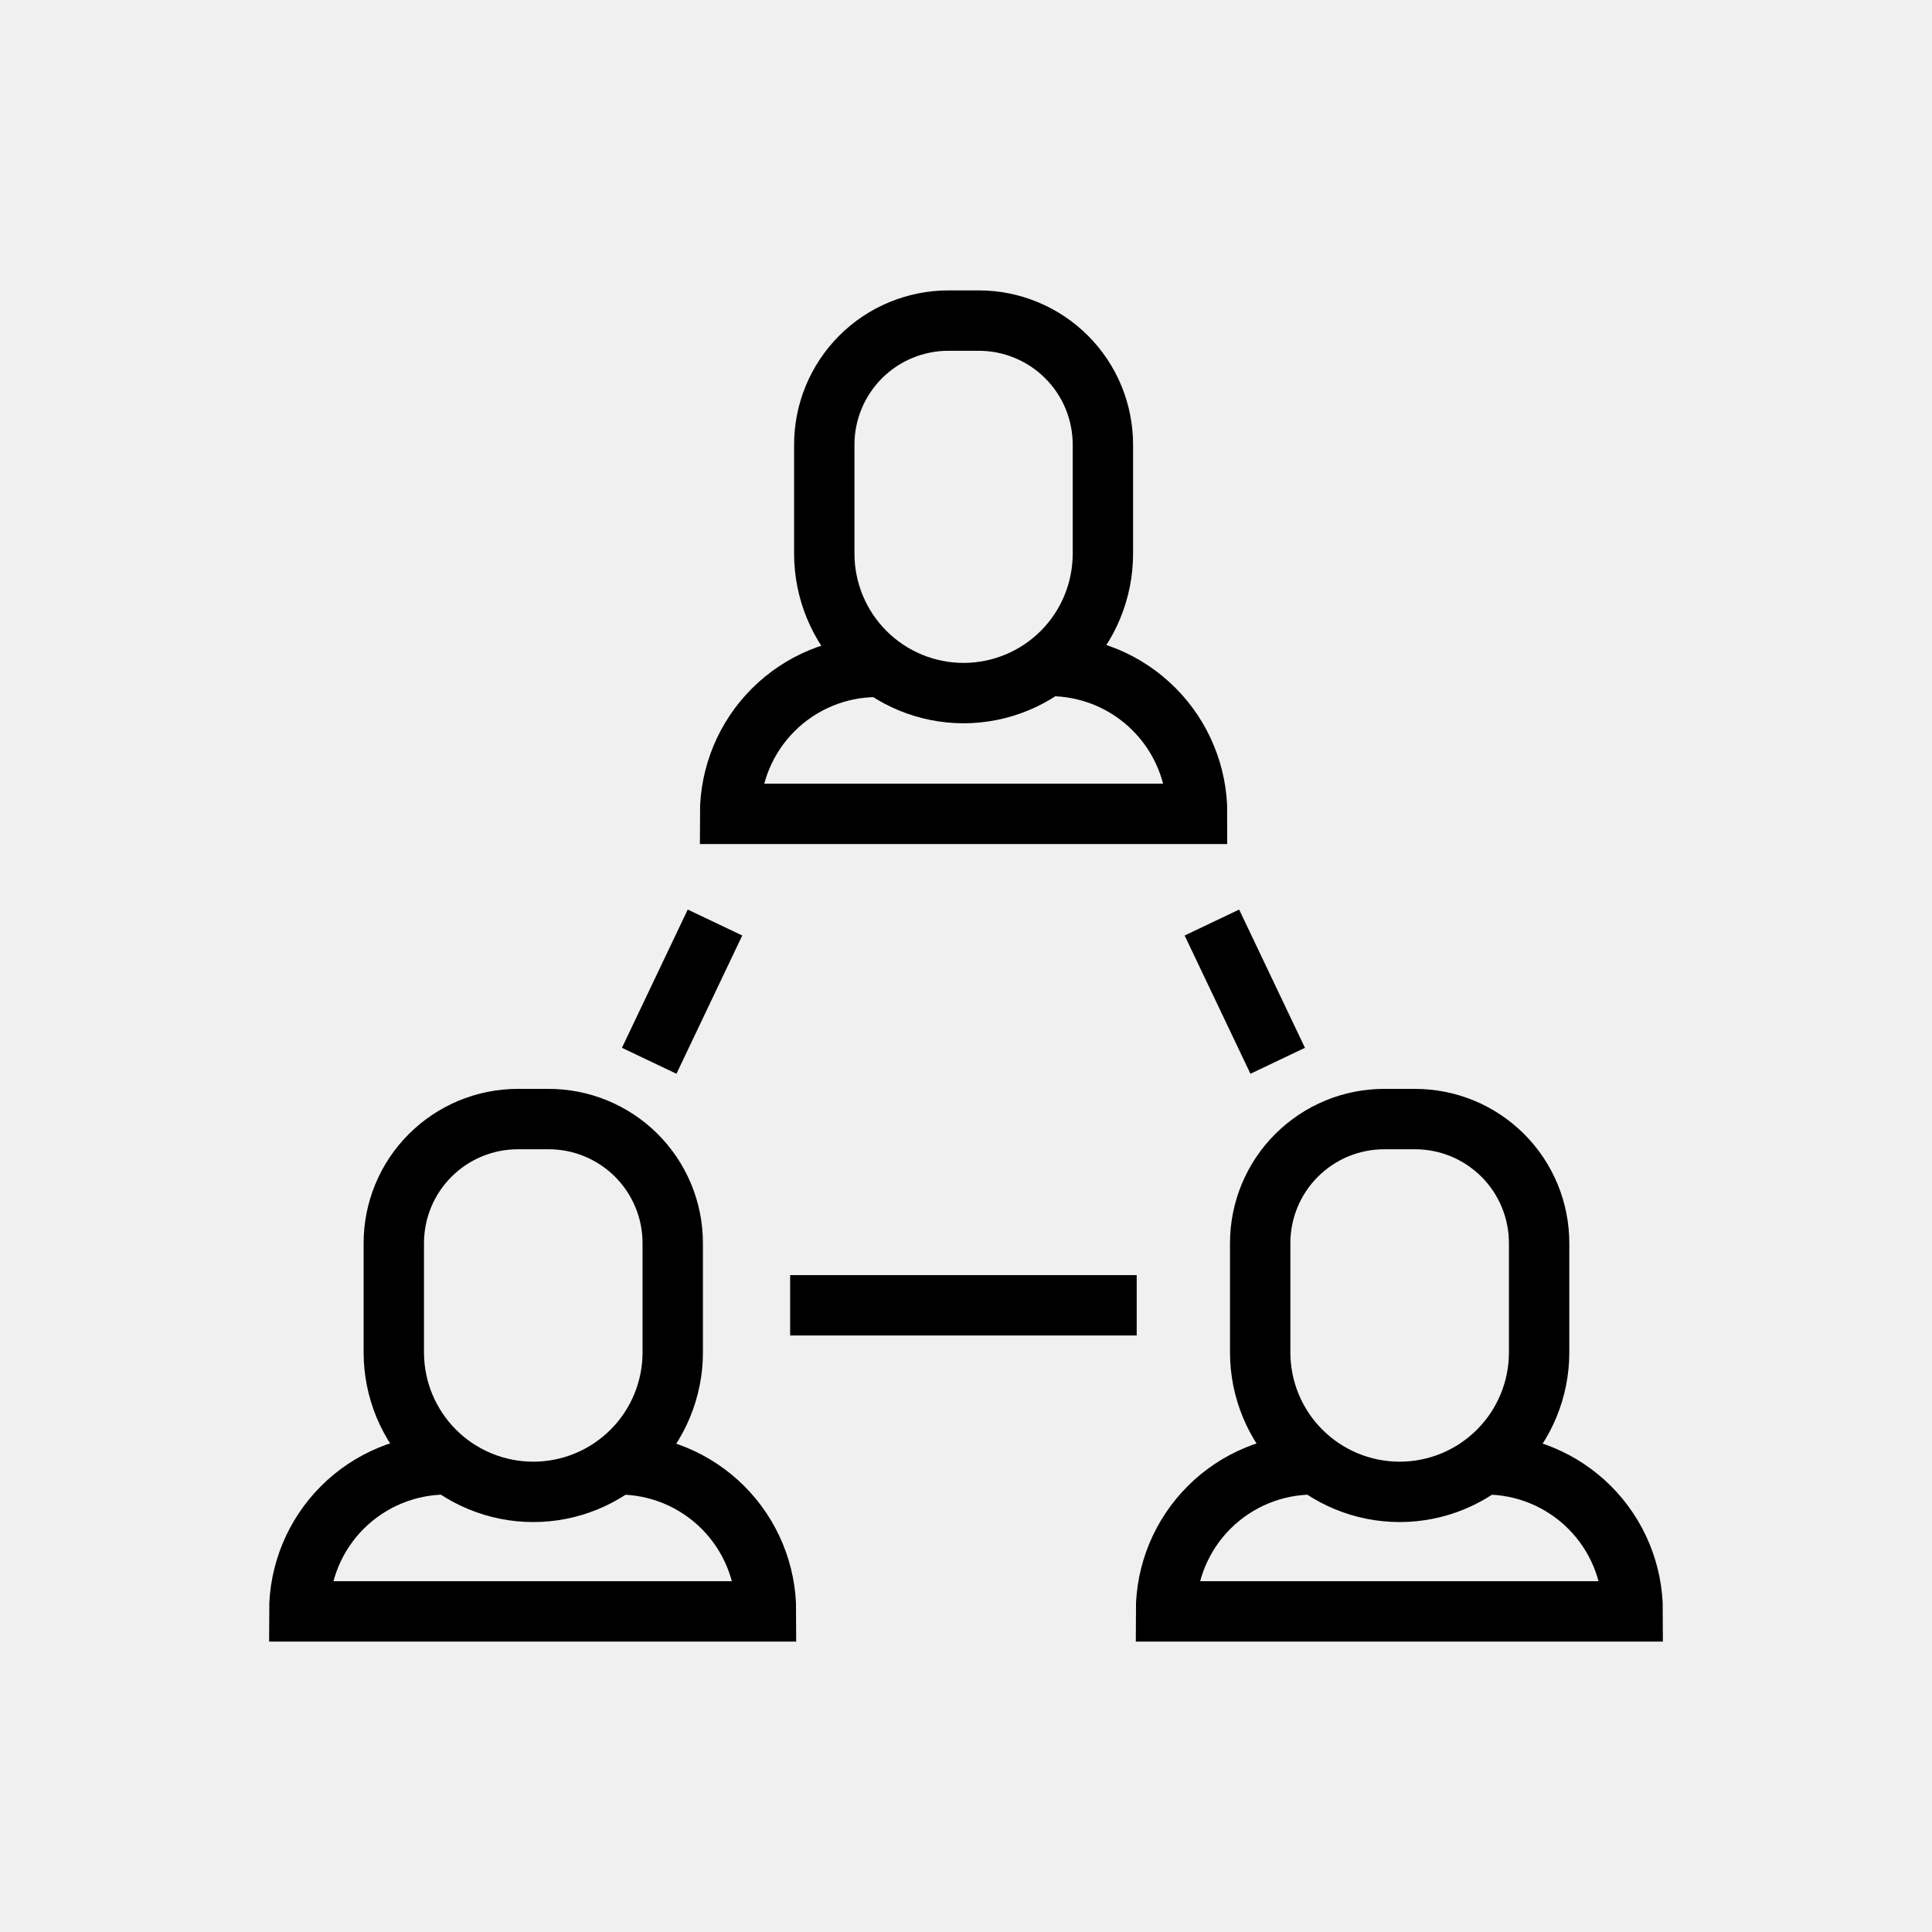
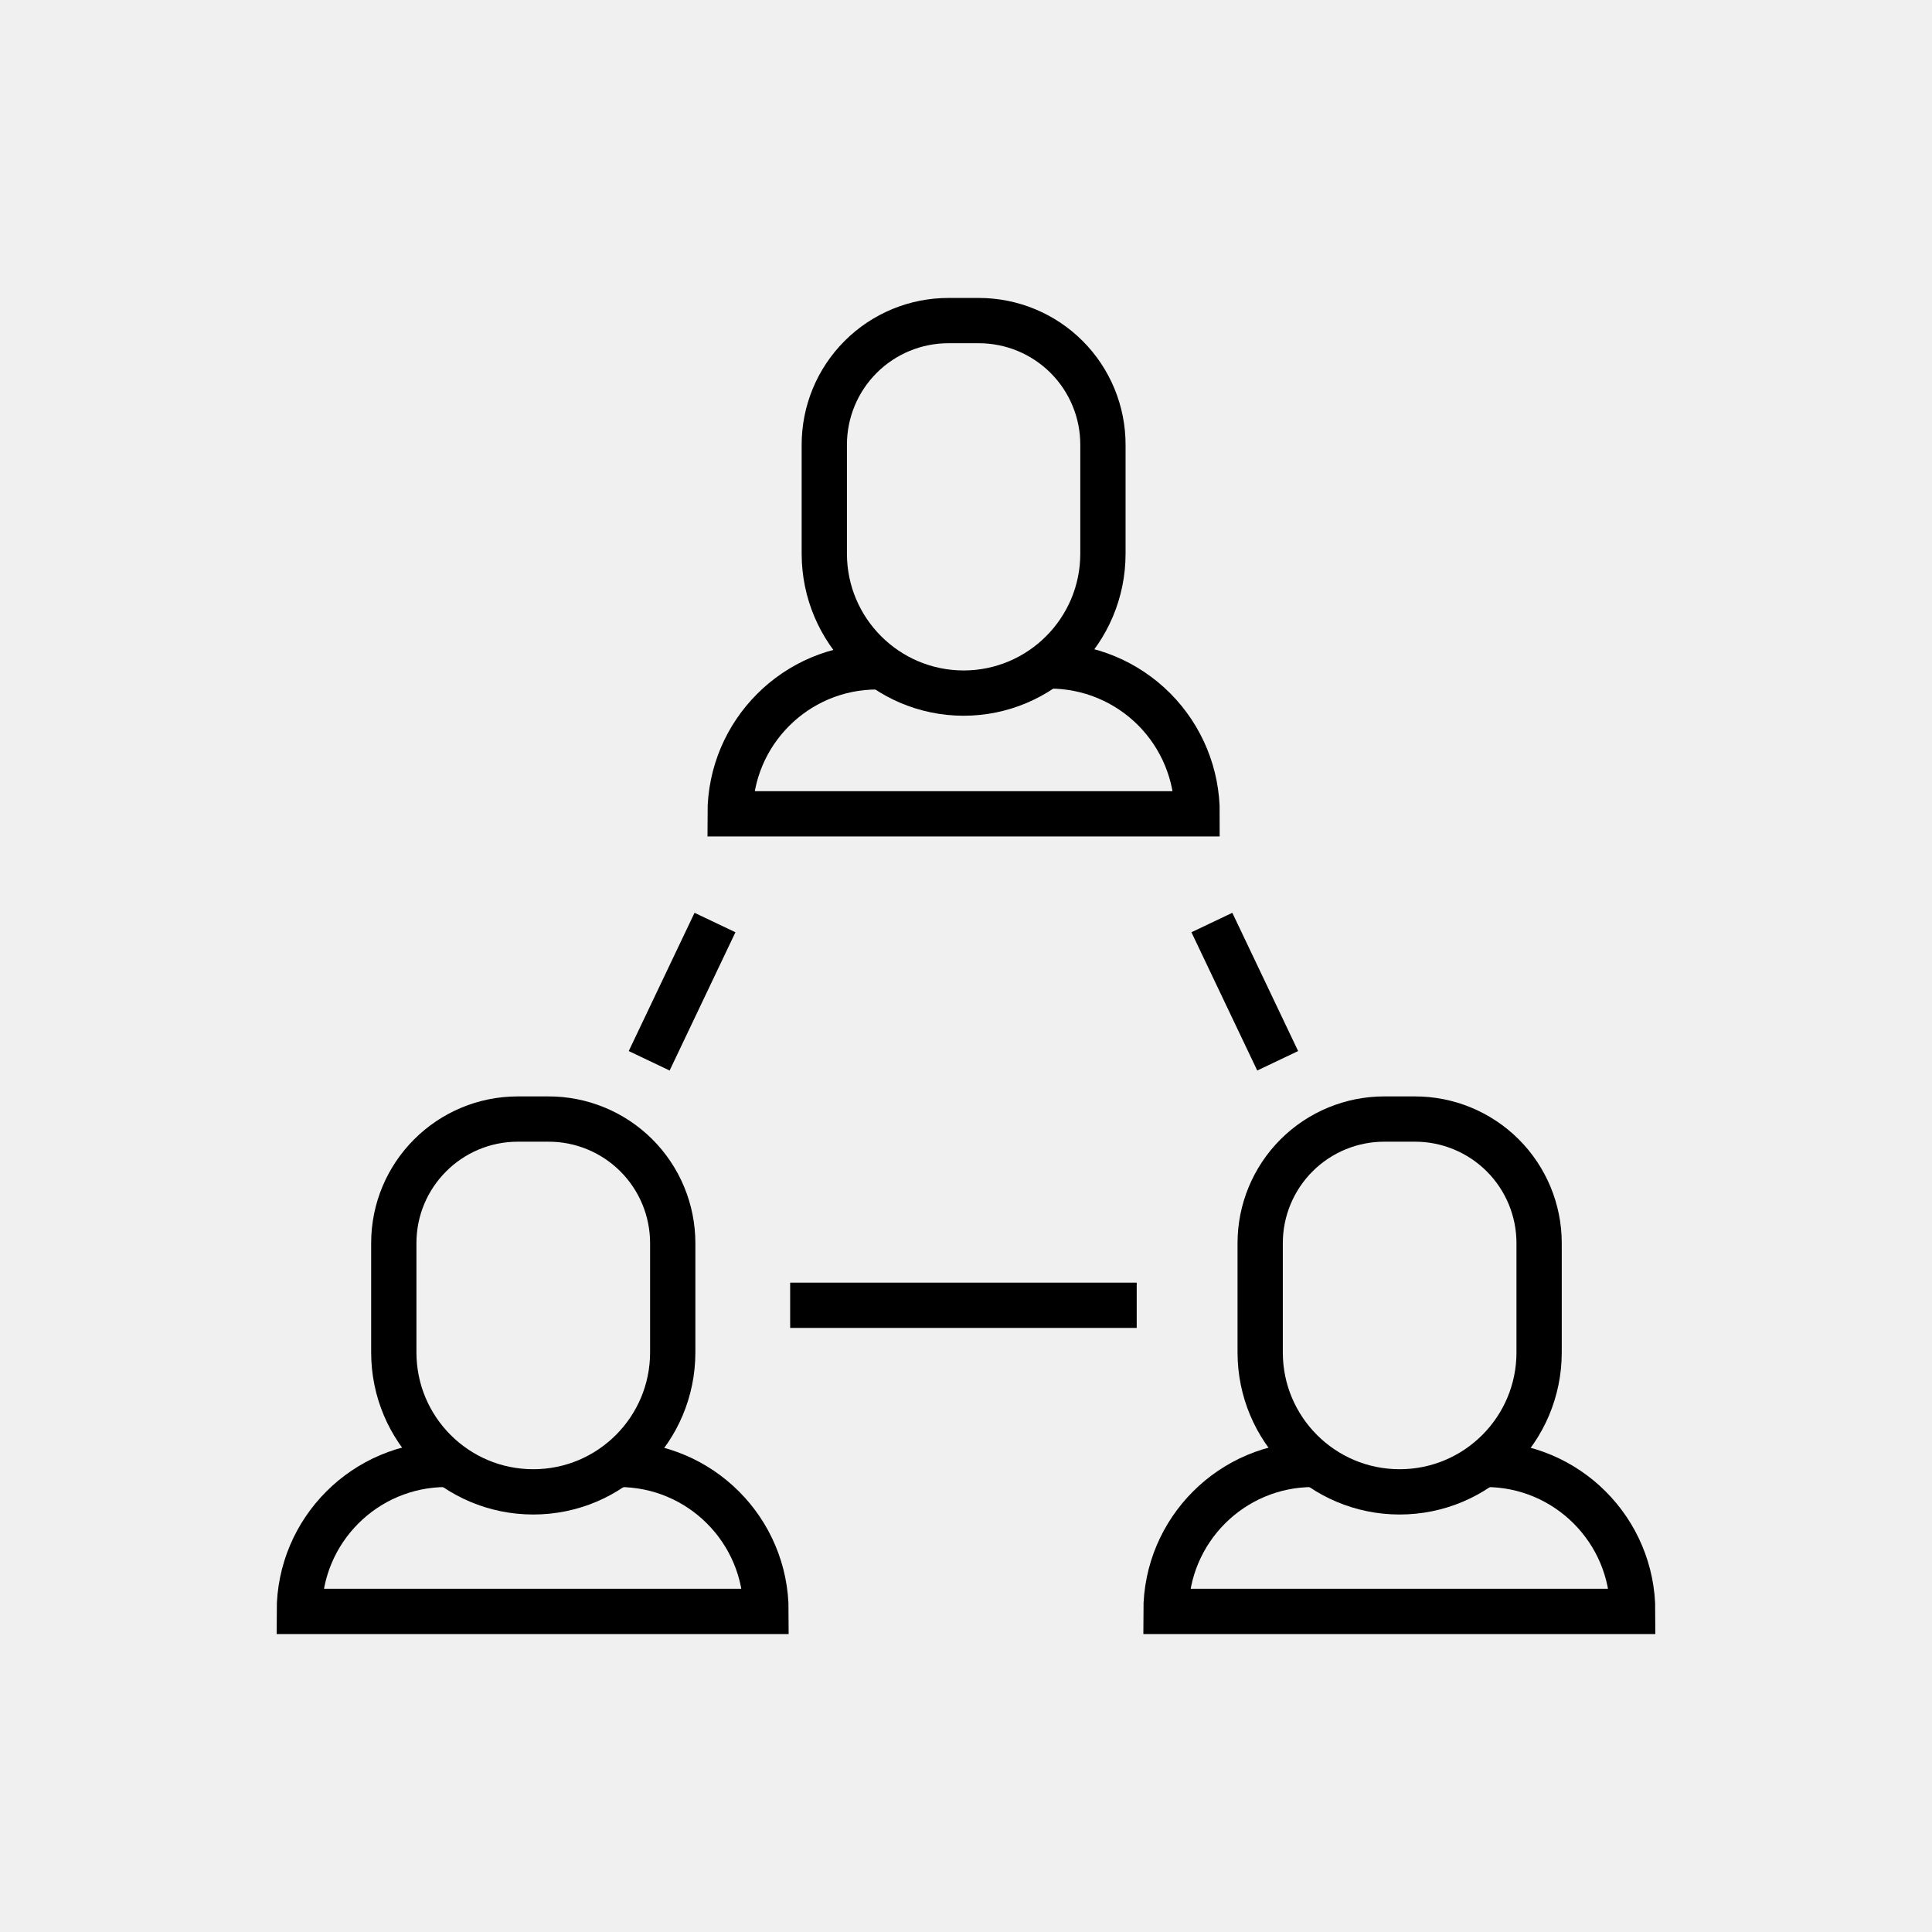
- <svg xmlns="http://www.w3.org/2000/svg" width="48" height="48" viewBox="0 0 48 48" fill="none">
-   <g clip-path="url(#clip0_234_8944)">
-     <path d="M15.379 36.382C16.347 36.382 17.276 36.767 17.961 37.452C18.646 38.137 19.031 39.066 19.031 40.035H7.436C7.436 39.066 7.821 38.137 8.506 37.452C9.191 36.767 10.12 36.382 11.088 36.382" stroke="currentColor" stroke-width="1.5" stroke-miterlimit="10" />
-     <path d="M13.616 27.803H12.866C12.049 27.803 11.265 28.128 10.687 28.706C10.108 29.284 9.784 30.068 9.784 30.885V33.6C9.784 34.519 10.149 35.401 10.799 36.05C11.12 36.372 11.502 36.627 11.923 36.801C12.343 36.976 12.794 37.065 13.249 37.065V37.065C13.704 37.065 14.154 36.976 14.575 36.801C14.995 36.627 15.377 36.372 15.699 36.05C16.021 35.729 16.276 35.347 16.45 34.926C16.624 34.506 16.714 34.055 16.714 33.6V30.885C16.714 30.479 16.634 30.077 16.478 29.702C16.322 29.327 16.093 28.987 15.806 28.7C15.518 28.414 15.176 28.187 14.8 28.033C14.425 27.879 14.022 27.801 13.616 27.803Z" stroke="currentColor" stroke-width="1.5" stroke-miterlimit="10" />
-     <path d="M26.082 16.545C26.564 16.545 27.041 16.641 27.486 16.825C27.931 17.01 28.335 17.281 28.675 17.623C29.015 17.964 29.284 18.369 29.467 18.815C29.65 19.261 29.744 19.738 29.742 20.22H18.139C18.139 19.741 18.234 19.266 18.417 18.823C18.601 18.38 18.87 17.977 19.209 17.638C19.548 17.299 19.951 17.029 20.394 16.846C20.837 16.662 21.312 16.568 21.792 16.568" stroke="currentColor" stroke-width="1.5" stroke-miterlimit="10" />
-     <path d="M24.319 7.965H23.569C23.163 7.964 22.761 8.044 22.385 8.199C22.01 8.353 21.669 8.581 21.382 8.868C21.095 9.155 20.867 9.496 20.712 9.872C20.557 10.247 20.478 10.649 20.479 11.055V13.763C20.481 14.679 20.846 15.557 21.494 16.206C22.142 16.854 23.02 17.218 23.936 17.22V17.22C24.855 17.22 25.737 16.855 26.387 16.206C27.037 15.556 27.401 14.674 27.401 13.755V11.055C27.402 10.65 27.323 10.248 27.169 9.873C27.015 9.499 26.788 9.158 26.501 8.871C26.215 8.584 25.875 8.356 25.5 8.201C25.126 8.045 24.724 7.965 24.319 7.965V7.965Z" stroke="currentColor" stroke-width="1.5" stroke-miterlimit="10" />
-     <path d="M36.912 36.382C37.88 36.382 38.809 36.767 39.494 37.452C40.179 38.137 40.564 39.066 40.564 40.035H28.969C28.969 39.066 29.354 38.137 30.039 37.452C30.724 36.767 31.653 36.382 32.622 36.382" stroke="currentColor" stroke-width="1.5" stroke-miterlimit="10" />
-     <path d="M35.149 27.803H34.399C33.994 27.802 33.592 27.881 33.217 28.035C32.842 28.19 32.502 28.417 32.215 28.703C31.927 28.989 31.7 29.329 31.544 29.704C31.389 30.078 31.309 30.48 31.309 30.885V33.6C31.309 34.519 31.674 35.401 32.324 36.05C32.974 36.7 33.855 37.065 34.774 37.065V37.065C35.693 37.065 36.574 36.7 37.224 36.05C37.874 35.401 38.239 34.519 38.239 33.6V30.885C38.239 30.48 38.159 30.078 38.004 29.704C37.848 29.329 37.621 28.989 37.334 28.703C37.047 28.417 36.706 28.19 36.331 28.035C35.956 27.881 35.554 27.802 35.149 27.803V27.803Z" stroke="currentColor" stroke-width="1.5" stroke-miterlimit="10" />
-     <path d="M19.631 32.43H28.241" stroke="currentColor" stroke-width="1.5" stroke-miterlimit="10" />
-     <path d="M17.764 22.92L16.129 26.355" stroke="currentColor" stroke-width="1.5" stroke-miterlimit="10" />
-     <path d="M30.109 22.92L31.744 26.355" stroke="currentColor" stroke-width="1.5" stroke-miterlimit="10" />
+ <svg xmlns="http://www.w3.org/2000/svg" width="64" height="64" fill="none" viewBox="0 0 64 64">
+   <g clip-path="url(#a)">
+     <path stroke="currentColor" stroke-miterlimit="10" stroke-width="1.5" d="M20.505 48.51a4.87 4.87 0 0 1 4.87 4.87H9.915a4.87 4.87 0 0 1 4.87-4.87" />
+     <path stroke="currentColor" stroke-miterlimit="10" stroke-width="1.5" d="M18.155 37.07h-1a4.11 4.11 0 0 0-4.11 4.11v3.62a4.62 4.62 0 0 0 4.62 4.62 4.62 4.62 0 0 0 4.62-4.62v-3.62a4.11 4.11 0 0 0-4.13-4.11Zm16.621-15.01a4.88 4.88 0 0 1 4.88 4.9h-15.47a4.869 4.869 0 0 1 4.87-4.87" />
+     <path stroke="currentColor" stroke-miterlimit="10" stroke-width="1.5" d="M32.426 10.62h-1a4.11 4.11 0 0 0-4.12 4.12v3.61a4.62 4.62 0 0 0 4.61 4.61 4.62 4.62 0 0 0 4.62-4.62v-3.6a4.11 4.11 0 0 0-4.11-4.12Zm16.789 37.89a4.87 4.87 0 0 1 4.87 4.87h-15.46a4.87 4.87 0 0 1 4.87-4.87" />
+     <path stroke="currentColor" stroke-miterlimit="10" stroke-width="1.5" d="M46.865 37.07h-1a4.111 4.111 0 0 0-4.12 4.11v3.62a4.62 4.62 0 0 0 4.62 4.62 4.62 4.62 0 0 0 4.62-4.62v-3.62a4.11 4.11 0 0 0-4.12-4.11Zm-20.69 6.17h11.48m-13.97-12.68-2.18 4.58m18.64-4.58 2.18 4.58" />
  </g>
  <defs>
-     <clipPath id="clip0_234_8944">
-       <rect width="48" height="48" fill="white" />
+     <clipPath id="a">
+       <path fill="#fff" d="M0 0h64v64H0z" />
    </clipPath>
  </defs>
</svg>
